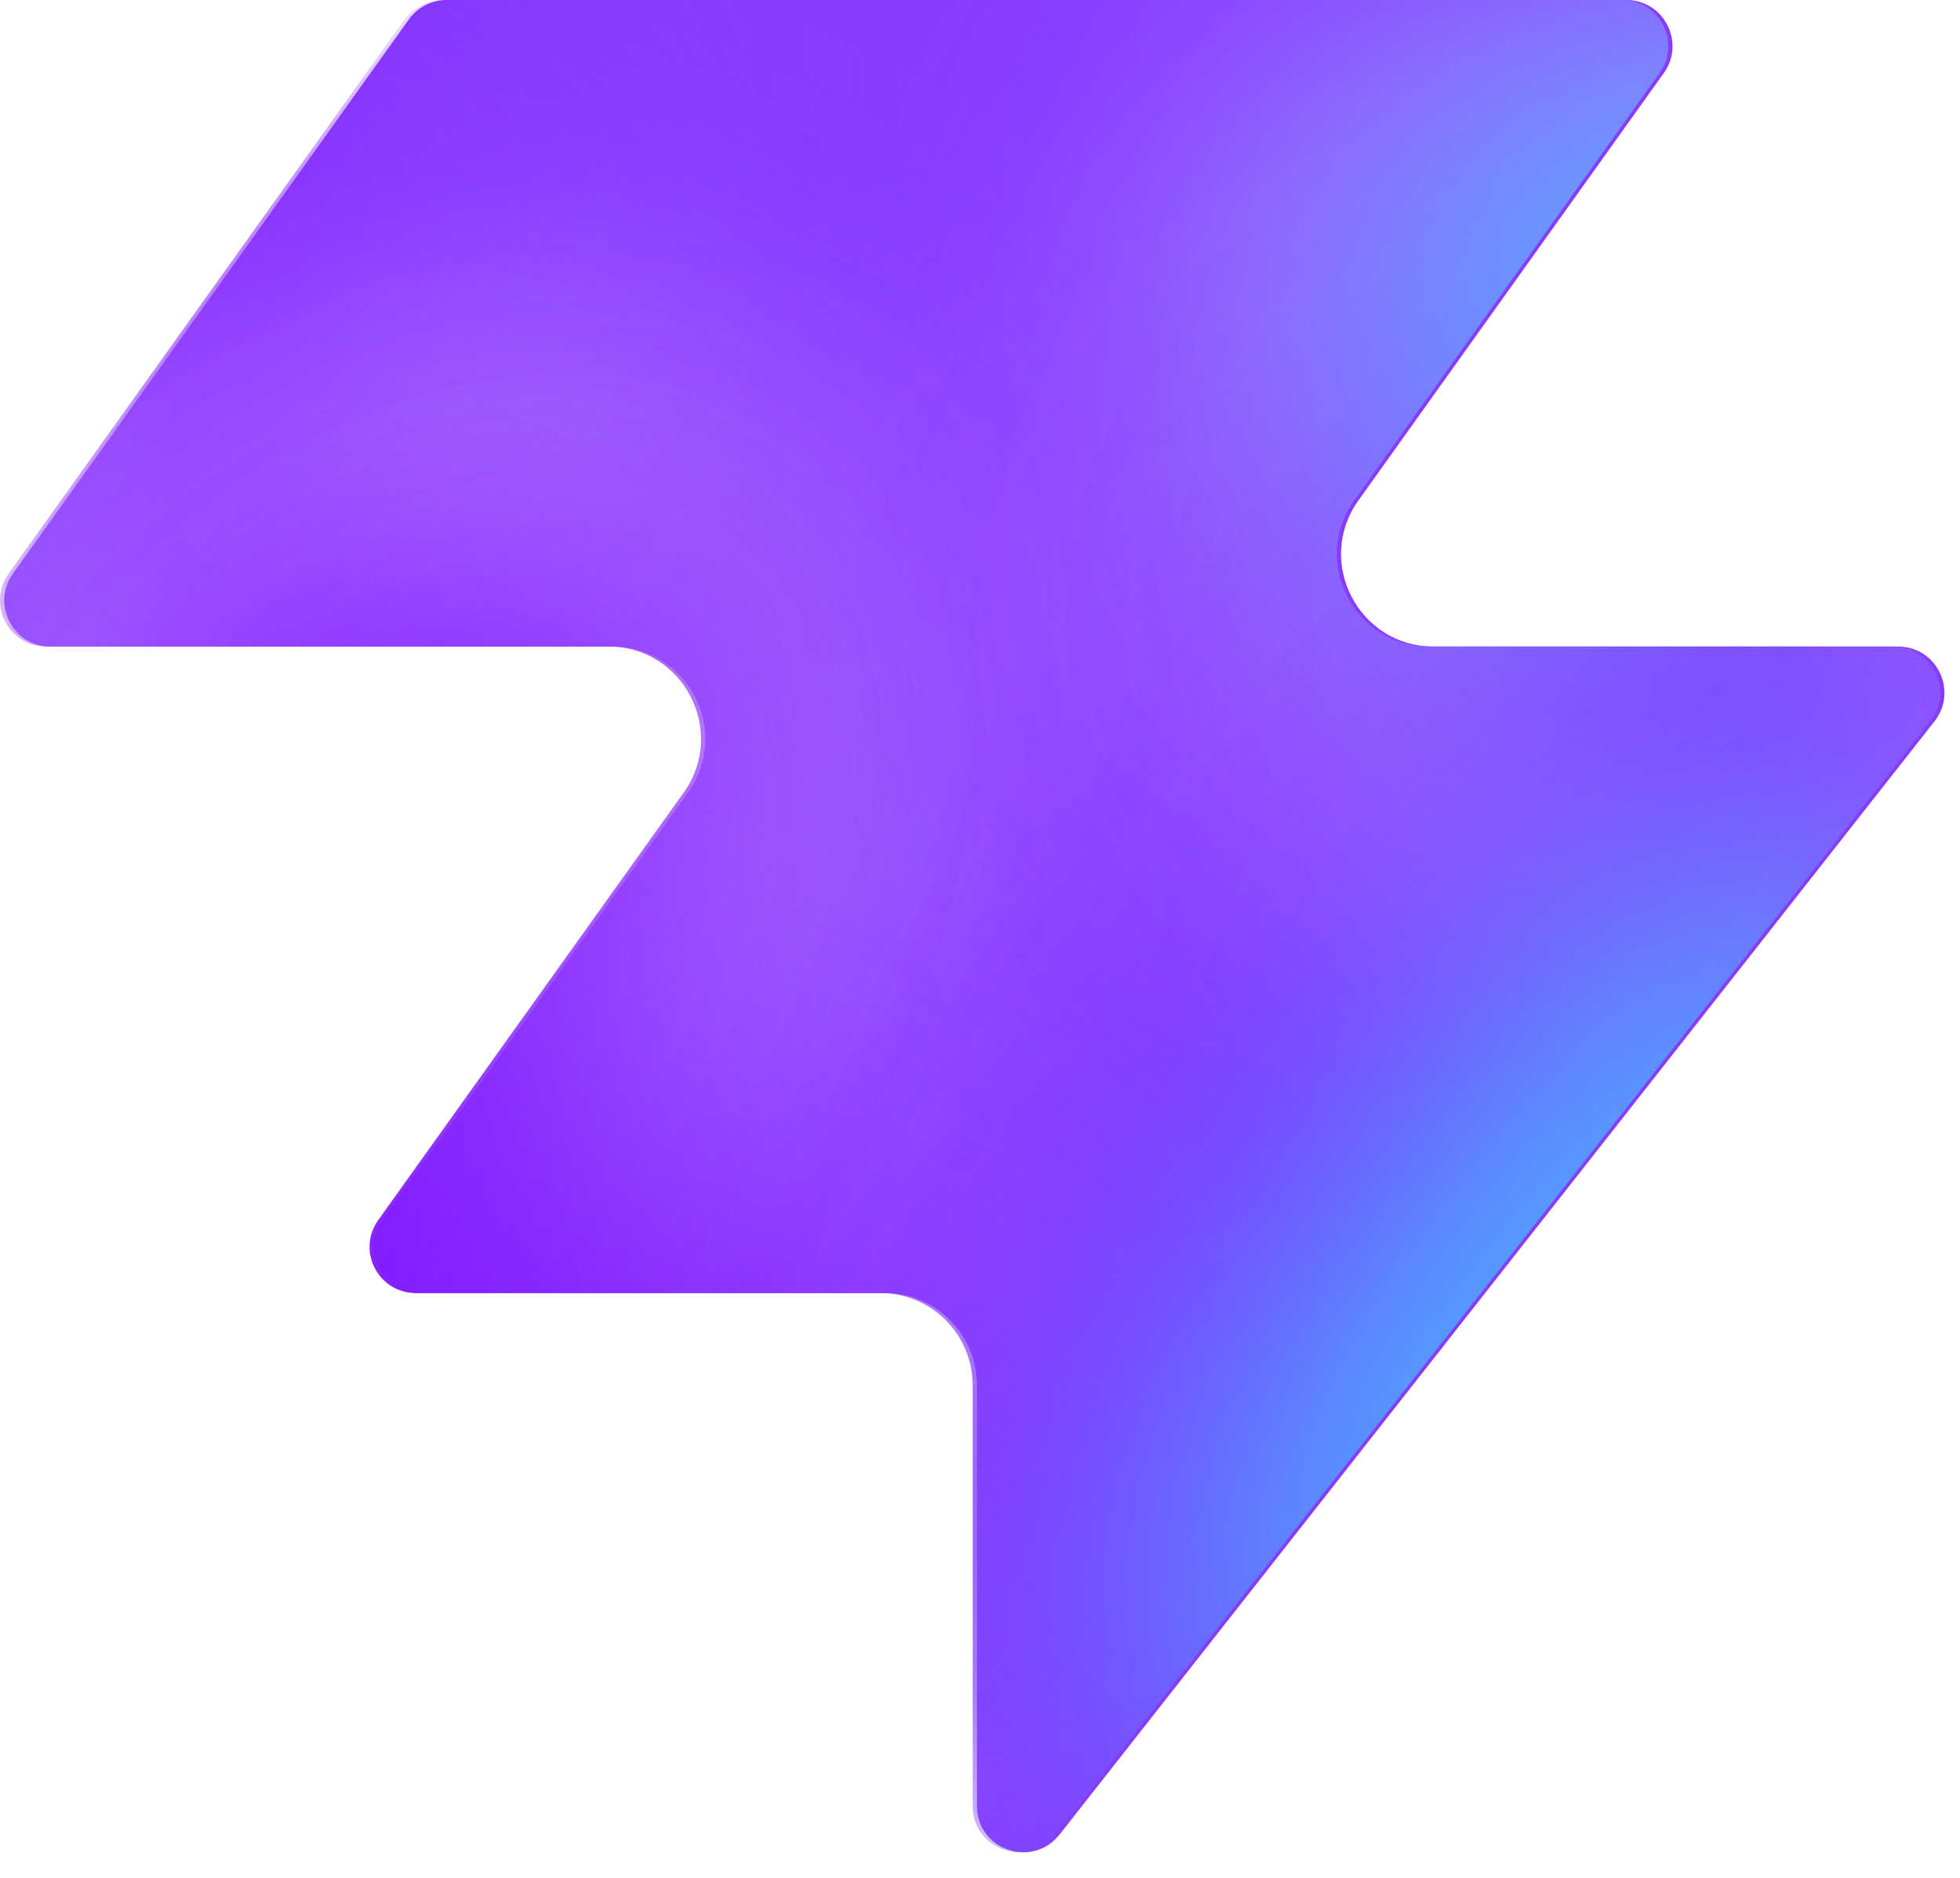
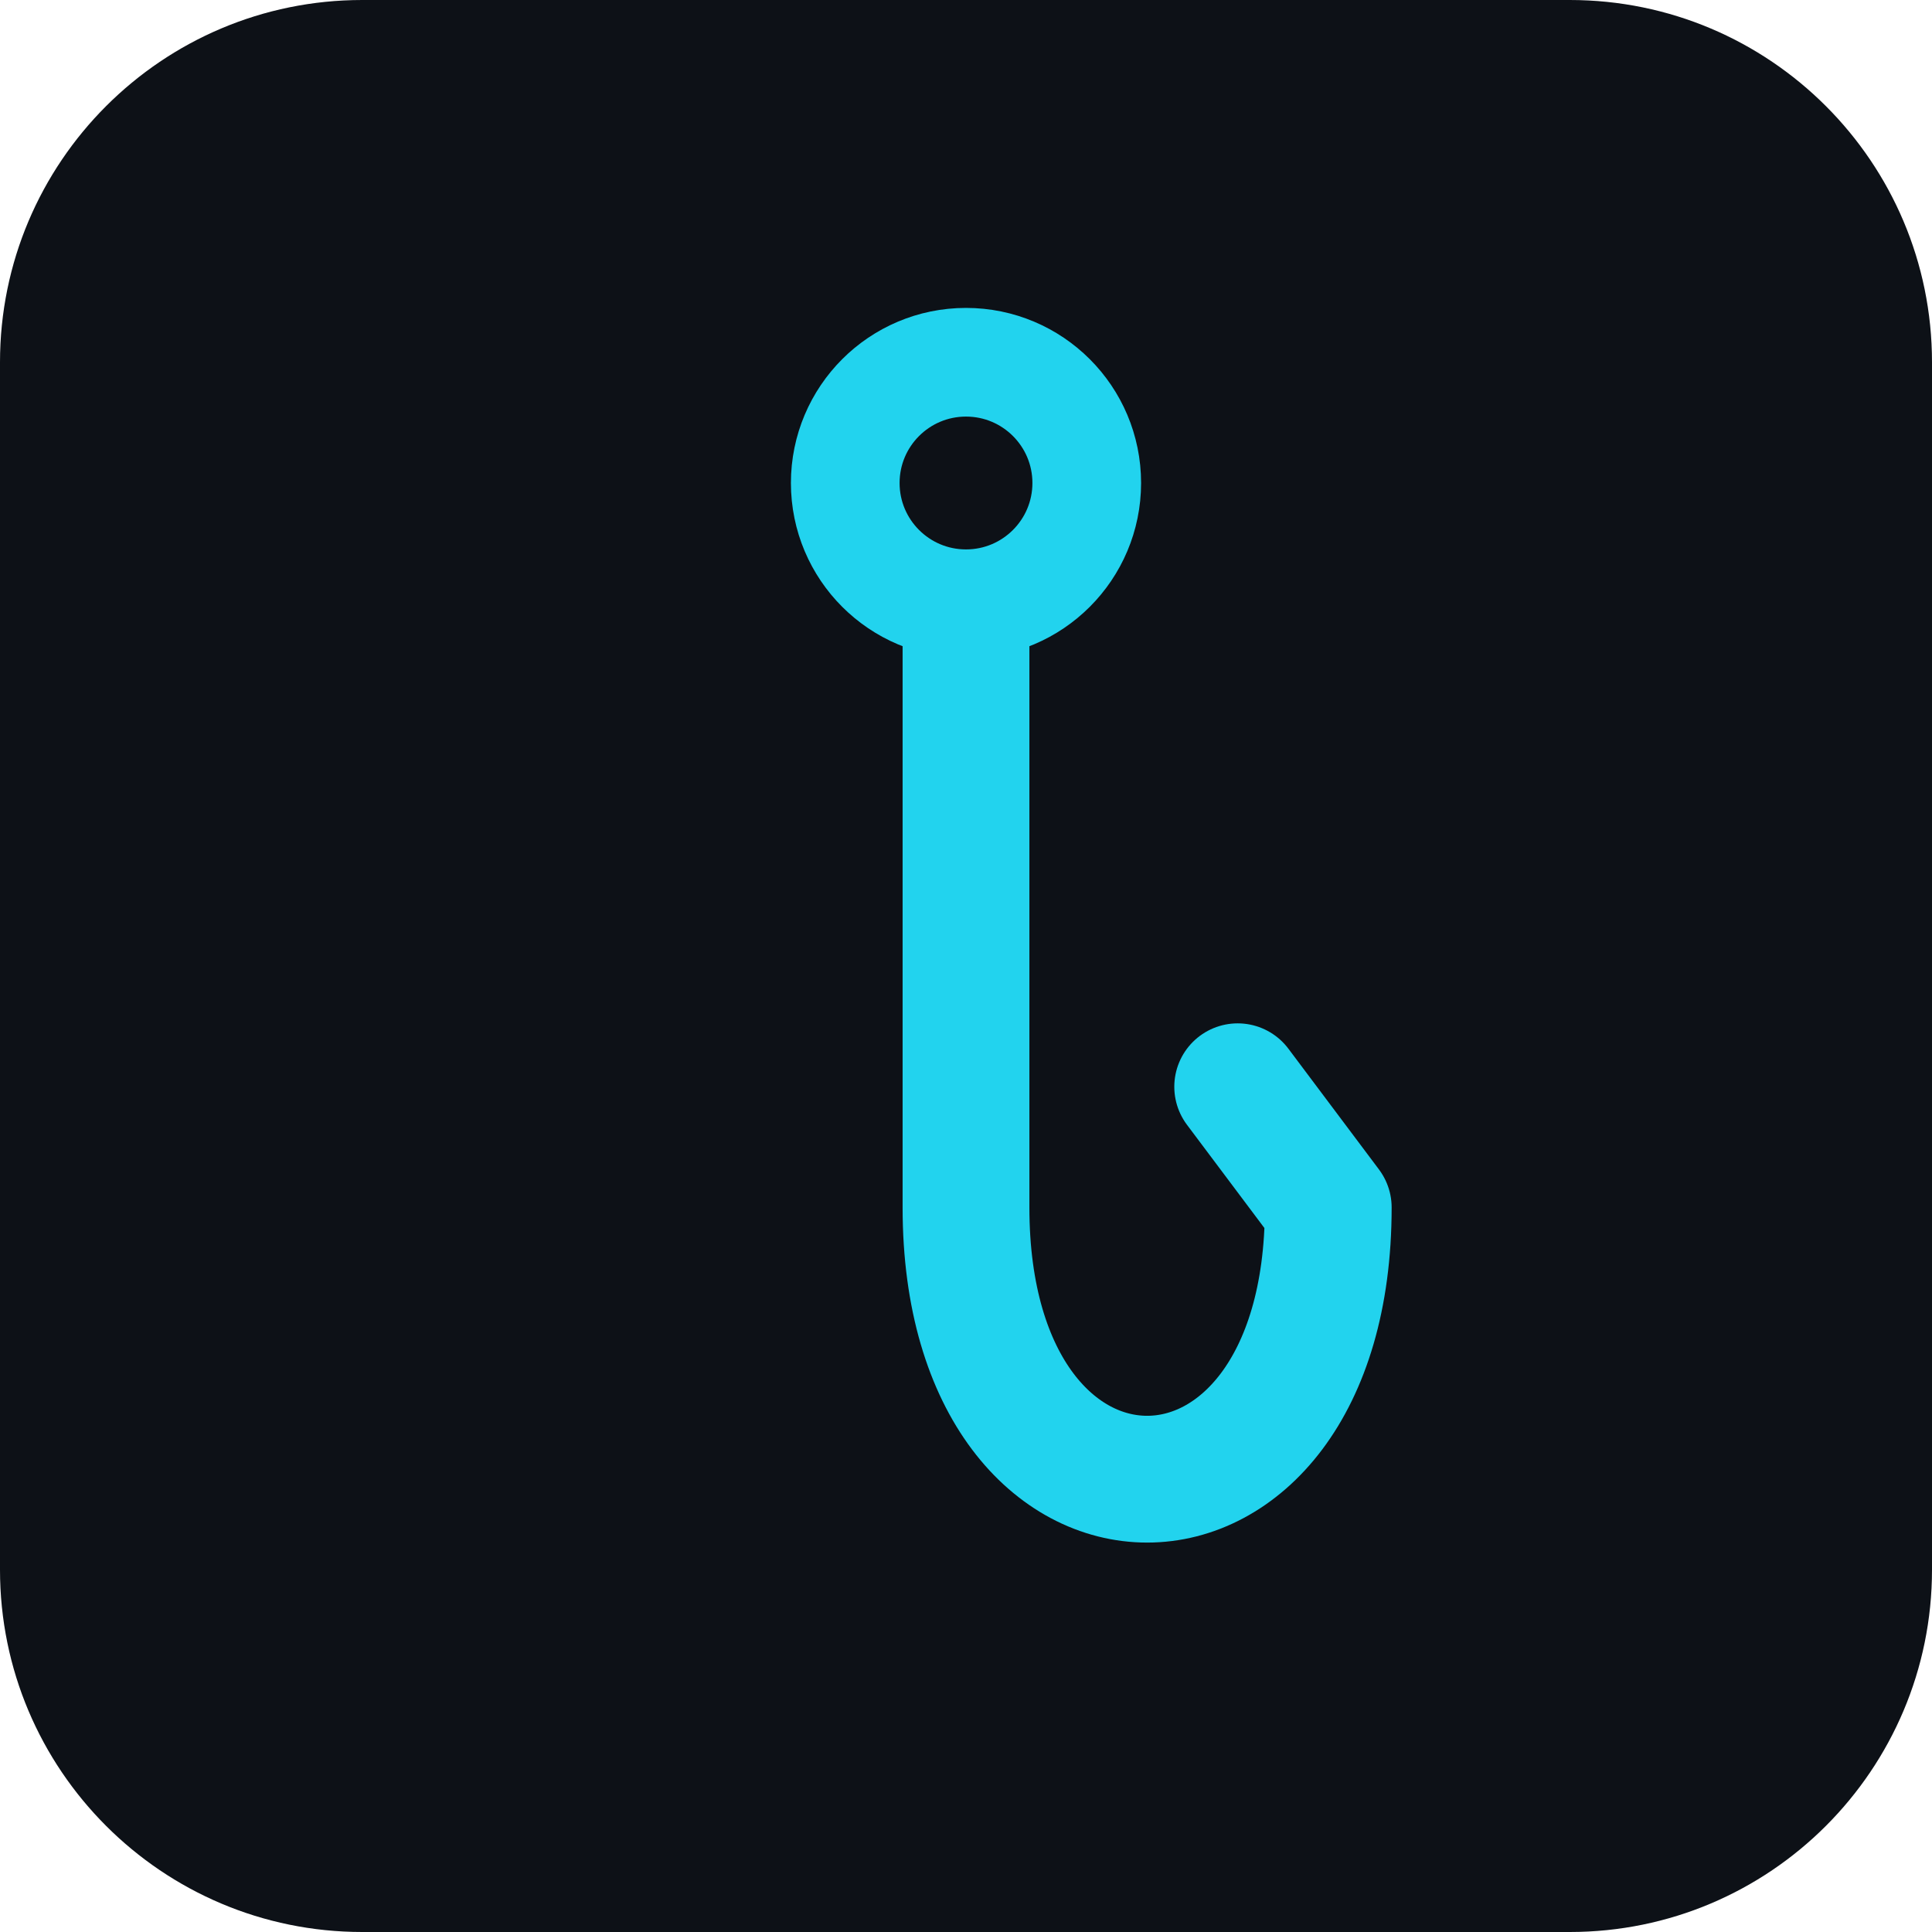
- <svg xmlns="http://www.w3.org/2000/svg" width="48" height="46" fill="none" viewBox="0 0 48 46">
-   <path fill="#863bff" d="M25.946 44.938c-.664.845-2.021.375-2.021-.698V33.937a2.26 2.26 0 0 0-2.262-2.262H10.287c-.92 0-1.456-1.04-.92-1.788l7.48-10.471c1.07-1.497 0-3.578-1.842-3.578H1.237c-.92 0-1.456-1.04-.92-1.788L10.013.474c.214-.297.556-.474.92-.474h28.894c.92 0 1.456 1.04.92 1.788l-7.48 10.471c-1.07 1.498 0 3.579 1.842 3.579h11.377c.943 0 1.473 1.088.89 1.83L25.947 44.94z" style="fill:#863bff;fill:color(display-p3 .525 .23 1);fill-opacity:1" />
-   <mask id="a" width="48" height="46" x="0" y="0" maskUnits="userSpaceOnUse" style="mask-type:alpha">
-     <path fill="#000" d="M25.842 44.938c-.664.844-2.021.375-2.021-.698V33.937a2.26 2.26 0 0 0-2.262-2.262H10.183c-.92 0-1.456-1.04-.92-1.788l7.48-10.471c1.07-1.498 0-3.579-1.842-3.579H1.133c-.92 0-1.456-1.04-.92-1.787L9.91.473c.214-.297.556-.474.92-.474h28.894c.92 0 1.456 1.04.92 1.788l-7.48 10.471c-1.07 1.498 0 3.578 1.842 3.578h11.377c.943 0 1.473 1.088.89 1.832L25.843 44.94z" style="fill:#000;fill-opacity:1" />
-   </mask>
-   <g mask="url(#a)">
-     <g filter="url(#b)">
-       <ellipse cx="5.508" cy="14.704" fill="#ede6ff" rx="5.508" ry="14.704" style="fill:#ede6ff;fill:color(display-p3 .927 .903 1);fill-opacity:1" transform="matrix(.00324 1 1 -.00324 -4.47 31.516)" />
-     </g>
-     <g filter="url(#c)">
-       <ellipse cx="10.399" cy="29.851" fill="#ede6ff" rx="10.399" ry="29.851" style="fill:#ede6ff;fill:color(display-p3 .927 .903 1);fill-opacity:1" transform="matrix(.00324 1 1 -.00324 -39.328 7.883)" />
-     </g>
-     <g filter="url(#d)">
-       <ellipse cx="5.508" cy="30.487" fill="#7e14ff" rx="5.508" ry="30.487" style="fill:#7e14ff;fill:color(display-p3 .492 .077 1);fill-opacity:1" transform="rotate(89.814 -25.913 -14.639)scale(1 -1)" />
-     </g>
-     <g filter="url(#e)">
-       <ellipse cx="5.508" cy="30.599" fill="#7e14ff" rx="5.508" ry="30.599" style="fill:#7e14ff;fill:color(display-p3 .492 .077 1);fill-opacity:1" transform="rotate(89.814 -32.644 -3.334)scale(1 -1)" />
-     </g>
-     <g filter="url(#f)">
-       <ellipse cx="5.508" cy="30.599" fill="#7e14ff" rx="5.508" ry="30.599" style="fill:#7e14ff;fill:color(display-p3 .492 .077 1);fill-opacity:1" transform="matrix(.00324 1 1 -.00324 -34.34 30.47)" />
-     </g>
-     <g filter="url(#g)">
-       <ellipse cx="14.072" cy="22.078" fill="#ede6ff" rx="14.072" ry="22.078" style="fill:#ede6ff;fill:color(display-p3 .927 .903 1);fill-opacity:1" transform="rotate(93.35 24.506 48.493)scale(-1 1)" />
-     </g>
-     <g filter="url(#h)">
-       <ellipse cx="3.47" cy="21.501" fill="#7e14ff" rx="3.47" ry="21.501" style="fill:#7e14ff;fill:color(display-p3 .492 .077 1);fill-opacity:1" transform="rotate(89.009 28.708 47.59)scale(-1 1)" />
-     </g>
-     <g filter="url(#i)">
-       <ellipse cx="3.47" cy="21.501" fill="#7e14ff" rx="3.47" ry="21.501" style="fill:#7e14ff;fill:color(display-p3 .492 .077 1);fill-opacity:1" transform="rotate(89.009 28.708 47.59)scale(-1 1)" />
-     </g>
-     <g filter="url(#j)">
-       <ellipse cx=".387" cy="8.972" fill="#7e14ff" rx="4.407" ry="29.108" style="fill:#7e14ff;fill:color(display-p3 .492 .077 1);fill-opacity:1" transform="rotate(39.51 .387 8.972)" />
-     </g>
-     <g filter="url(#k)">
-       <ellipse cx="47.523" cy="-6.092" fill="#7e14ff" rx="4.407" ry="29.108" style="fill:#7e14ff;fill:color(display-p3 .492 .077 1);fill-opacity:1" transform="rotate(37.892 47.523 -6.092)" />
-     </g>
-     <g filter="url(#l)">
-       <ellipse cx="41.412" cy="6.333" fill="#47bfff" rx="5.971" ry="9.665" style="fill:#47bfff;fill:color(display-p3 .28 .748 1);fill-opacity:1" transform="rotate(37.892 41.412 6.333)" />
-     </g>
-     <g filter="url(#m)">
-       <ellipse cx="-1.879" cy="38.332" fill="#7e14ff" rx="4.407" ry="29.108" style="fill:#7e14ff;fill:color(display-p3 .492 .077 1);fill-opacity:1" transform="rotate(37.892 -1.88 38.332)" />
-     </g>
-     <g filter="url(#n)">
-       <ellipse cx="-1.879" cy="38.332" fill="#7e14ff" rx="4.407" ry="29.108" style="fill:#7e14ff;fill:color(display-p3 .492 .077 1);fill-opacity:1" transform="rotate(37.892 -1.88 38.332)" />
-     </g>
-     <g filter="url(#o)">
-       <ellipse cx="35.651" cy="29.907" fill="#7e14ff" rx="4.407" ry="29.108" style="fill:#7e14ff;fill:color(display-p3 .492 .077 1);fill-opacity:1" transform="rotate(37.892 35.651 29.907)" />
-     </g>
-     <g filter="url(#p)">
-       <ellipse cx="38.418" cy="32.4" fill="#47bfff" rx="5.971" ry="15.297" style="fill:#47bfff;fill:color(display-p3 .28 .748 1);fill-opacity:1" transform="rotate(37.892 38.418 32.4)" />
-     </g>
-   </g>
-   <defs>
-     <filter id="b" width="60.045" height="41.654" x="-19.77" y="16.149" color-interpolation-filters="sRGB" filterUnits="userSpaceOnUse">
-       <feFlood flood-opacity="0" result="BackgroundImageFix" />
-       <feBlend in="SourceGraphic" in2="BackgroundImageFix" result="shape" />
-       <feGaussianBlur result="effect1_foregroundBlur_2002_17158" stdDeviation="7.659" />
-     </filter>
-     <filter id="c" width="90.34" height="51.437" x="-54.613" y="-7.533" color-interpolation-filters="sRGB" filterUnits="userSpaceOnUse">
-       <feFlood flood-opacity="0" result="BackgroundImageFix" />
-       <feBlend in="SourceGraphic" in2="BackgroundImageFix" result="shape" />
-       <feGaussianBlur result="effect1_foregroundBlur_2002_17158" stdDeviation="7.659" />
-     </filter>
-     <filter id="d" width="79.355" height="29.4" x="-49.64" y="2.03" color-interpolation-filters="sRGB" filterUnits="userSpaceOnUse">
-       <feFlood flood-opacity="0" result="BackgroundImageFix" />
-       <feBlend in="SourceGraphic" in2="BackgroundImageFix" result="shape" />
-       <feGaussianBlur result="effect1_foregroundBlur_2002_17158" stdDeviation="4.596" />
-     </filter>
-     <filter id="e" width="79.579" height="29.4" x="-45.045" y="20.029" color-interpolation-filters="sRGB" filterUnits="userSpaceOnUse">
-       <feFlood flood-opacity="0" result="BackgroundImageFix" />
-       <feBlend in="SourceGraphic" in2="BackgroundImageFix" result="shape" />
-       <feGaussianBlur result="effect1_foregroundBlur_2002_17158" stdDeviation="4.596" />
-     </filter>
-     <filter id="f" width="79.579" height="29.4" x="-43.513" y="21.178" color-interpolation-filters="sRGB" filterUnits="userSpaceOnUse">
-       <feFlood flood-opacity="0" result="BackgroundImageFix" />
-       <feBlend in="SourceGraphic" in2="BackgroundImageFix" result="shape" />
-       <feGaussianBlur result="effect1_foregroundBlur_2002_17158" stdDeviation="4.596" />
-     </filter>
-     <filter id="g" width="74.749" height="58.852" x="15.756" y="-17.901" color-interpolation-filters="sRGB" filterUnits="userSpaceOnUse">
-       <feFlood flood-opacity="0" result="BackgroundImageFix" />
-       <feBlend in="SourceGraphic" in2="BackgroundImageFix" result="shape" />
-       <feGaussianBlur result="effect1_foregroundBlur_2002_17158" stdDeviation="7.659" />
-     </filter>
-     <filter id="h" width="61.377" height="25.362" x="23.548" y="2.284" color-interpolation-filters="sRGB" filterUnits="userSpaceOnUse">
-       <feFlood flood-opacity="0" result="BackgroundImageFix" />
-       <feBlend in="SourceGraphic" in2="BackgroundImageFix" result="shape" />
-       <feGaussianBlur result="effect1_foregroundBlur_2002_17158" stdDeviation="4.596" />
-     </filter>
-     <filter id="i" width="61.377" height="25.362" x="23.548" y="2.284" color-interpolation-filters="sRGB" filterUnits="userSpaceOnUse">
-       <feFlood flood-opacity="0" result="BackgroundImageFix" />
-       <feBlend in="SourceGraphic" in2="BackgroundImageFix" result="shape" />
-       <feGaussianBlur result="effect1_foregroundBlur_2002_17158" stdDeviation="4.596" />
-     </filter>
-     <filter id="j" width="56.045" height="63.649" x="-27.636" y="-22.853" color-interpolation-filters="sRGB" filterUnits="userSpaceOnUse">
-       <feFlood flood-opacity="0" result="BackgroundImageFix" />
-       <feBlend in="SourceGraphic" in2="BackgroundImageFix" result="shape" />
-       <feGaussianBlur result="effect1_foregroundBlur_2002_17158" stdDeviation="4.596" />
-     </filter>
-     <filter id="k" width="54.814" height="64.646" x="20.116" y="-38.415" color-interpolation-filters="sRGB" filterUnits="userSpaceOnUse">
-       <feFlood flood-opacity="0" result="BackgroundImageFix" />
-       <feBlend in="SourceGraphic" in2="BackgroundImageFix" result="shape" />
-       <feGaussianBlur result="effect1_foregroundBlur_2002_17158" stdDeviation="4.596" />
-     </filter>
-     <filter id="l" width="33.541" height="35.313" x="24.641" y="-11.323" color-interpolation-filters="sRGB" filterUnits="userSpaceOnUse">
-       <feFlood flood-opacity="0" result="BackgroundImageFix" />
-       <feBlend in="SourceGraphic" in2="BackgroundImageFix" result="shape" />
-       <feGaussianBlur result="effect1_foregroundBlur_2002_17158" stdDeviation="4.596" />
-     </filter>
-     <filter id="m" width="54.814" height="64.646" x="-29.286" y="6.009" color-interpolation-filters="sRGB" filterUnits="userSpaceOnUse">
-       <feFlood flood-opacity="0" result="BackgroundImageFix" />
-       <feBlend in="SourceGraphic" in2="BackgroundImageFix" result="shape" />
-       <feGaussianBlur result="effect1_foregroundBlur_2002_17158" stdDeviation="4.596" />
-     </filter>
-     <filter id="n" width="54.814" height="64.646" x="-29.286" y="6.009" color-interpolation-filters="sRGB" filterUnits="userSpaceOnUse">
-       <feFlood flood-opacity="0" result="BackgroundImageFix" />
-       <feBlend in="SourceGraphic" in2="BackgroundImageFix" result="shape" />
-       <feGaussianBlur result="effect1_foregroundBlur_2002_17158" stdDeviation="4.596" />
-     </filter>
-     <filter id="o" width="54.814" height="64.646" x="8.244" y="-2.416" color-interpolation-filters="sRGB" filterUnits="userSpaceOnUse">
-       <feFlood flood-opacity="0" result="BackgroundImageFix" />
-       <feBlend in="SourceGraphic" in2="BackgroundImageFix" result="shape" />
-       <feGaussianBlur result="effect1_foregroundBlur_2002_17158" stdDeviation="4.596" />
-     </filter>
-     <filter id="p" width="39.409" height="43.623" x="18.713" y="10.588" color-interpolation-filters="sRGB" filterUnits="userSpaceOnUse">
-       <feFlood flood-opacity="0" result="BackgroundImageFix" />
-       <feBlend in="SourceGraphic" in2="BackgroundImageFix" result="shape" />
-       <feGaussianBlur result="effect1_foregroundBlur_2002_17158" stdDeviation="4.596" />
-     </filter>
-   </defs>
+ <svg xmlns="http://www.w3.org/2000/svg" viewBox="0 0 32 32">
+   <rect width="32" height="32" rx="6" fill="#0d1117" />
+   <circle cx="16" cy="8" r="2" fill="none" stroke="#22d3ee" stroke-width="1.8" />
+   <path d="M16 10.5 L16 20 C16 26 22 26 22 20 L20.5 18" fill="none" stroke="#22d3ee" stroke-width="2.1" stroke-linecap="round" stroke-linejoin="round" />
</svg>
